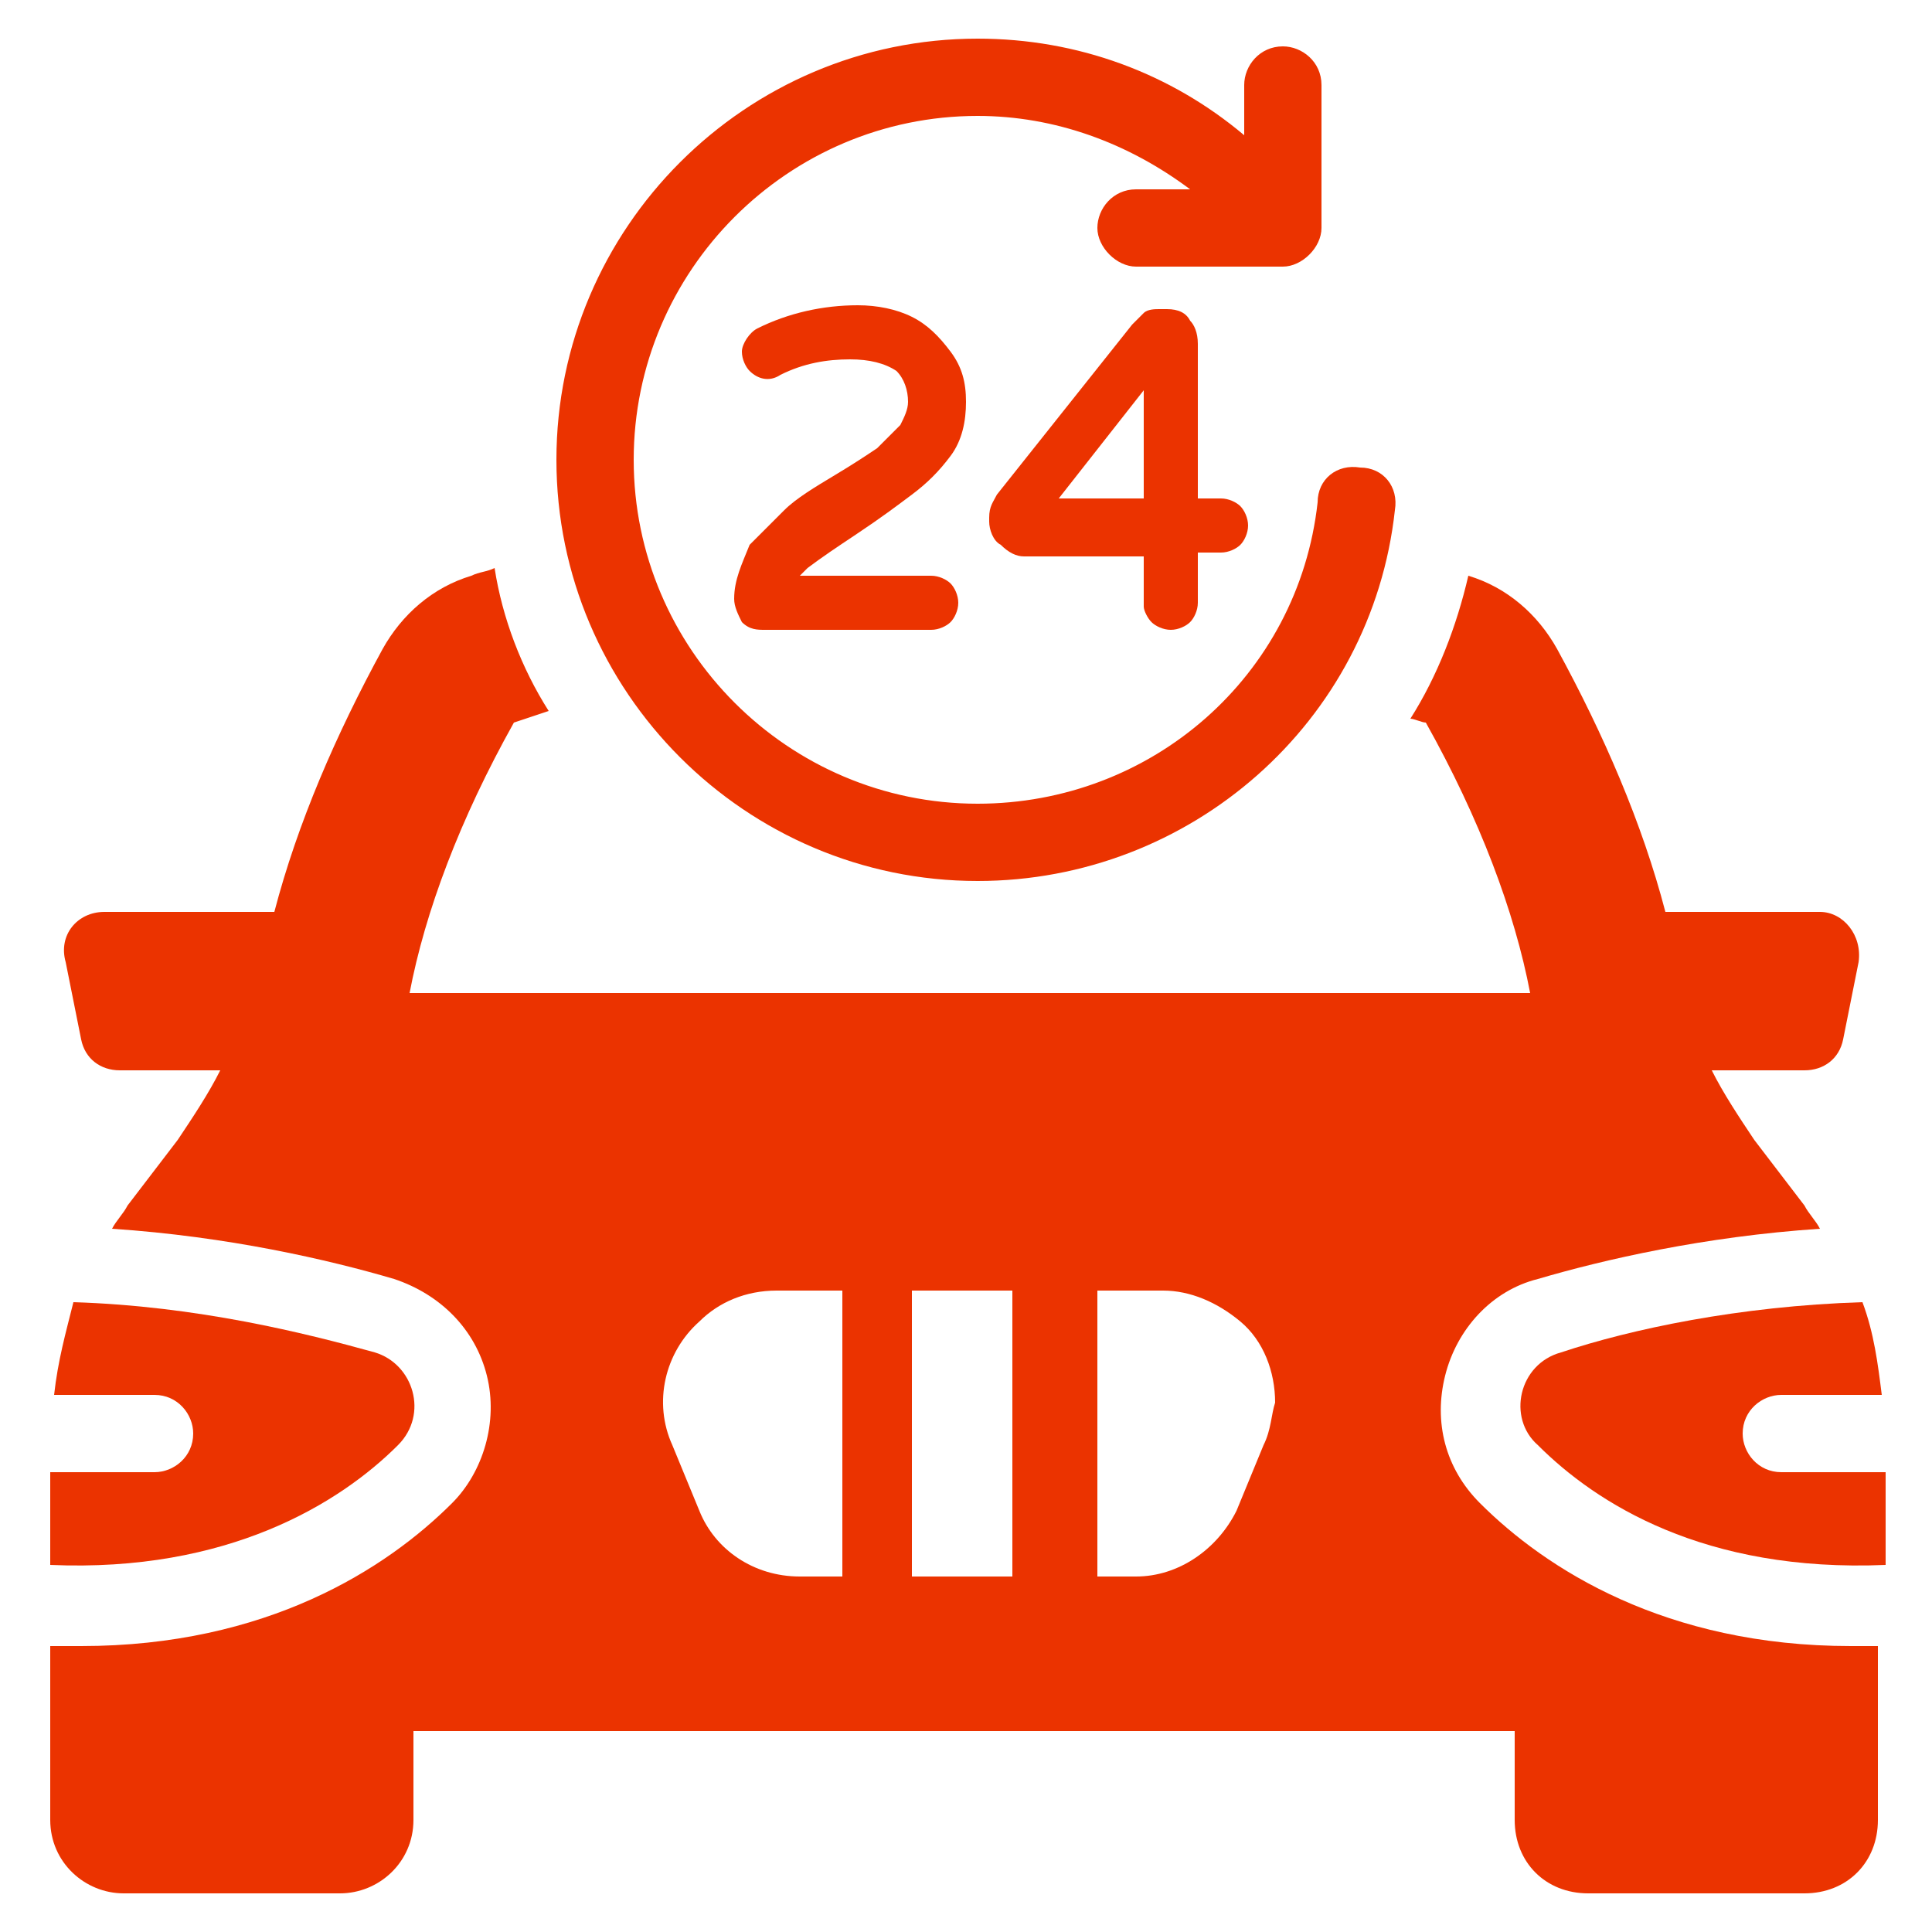
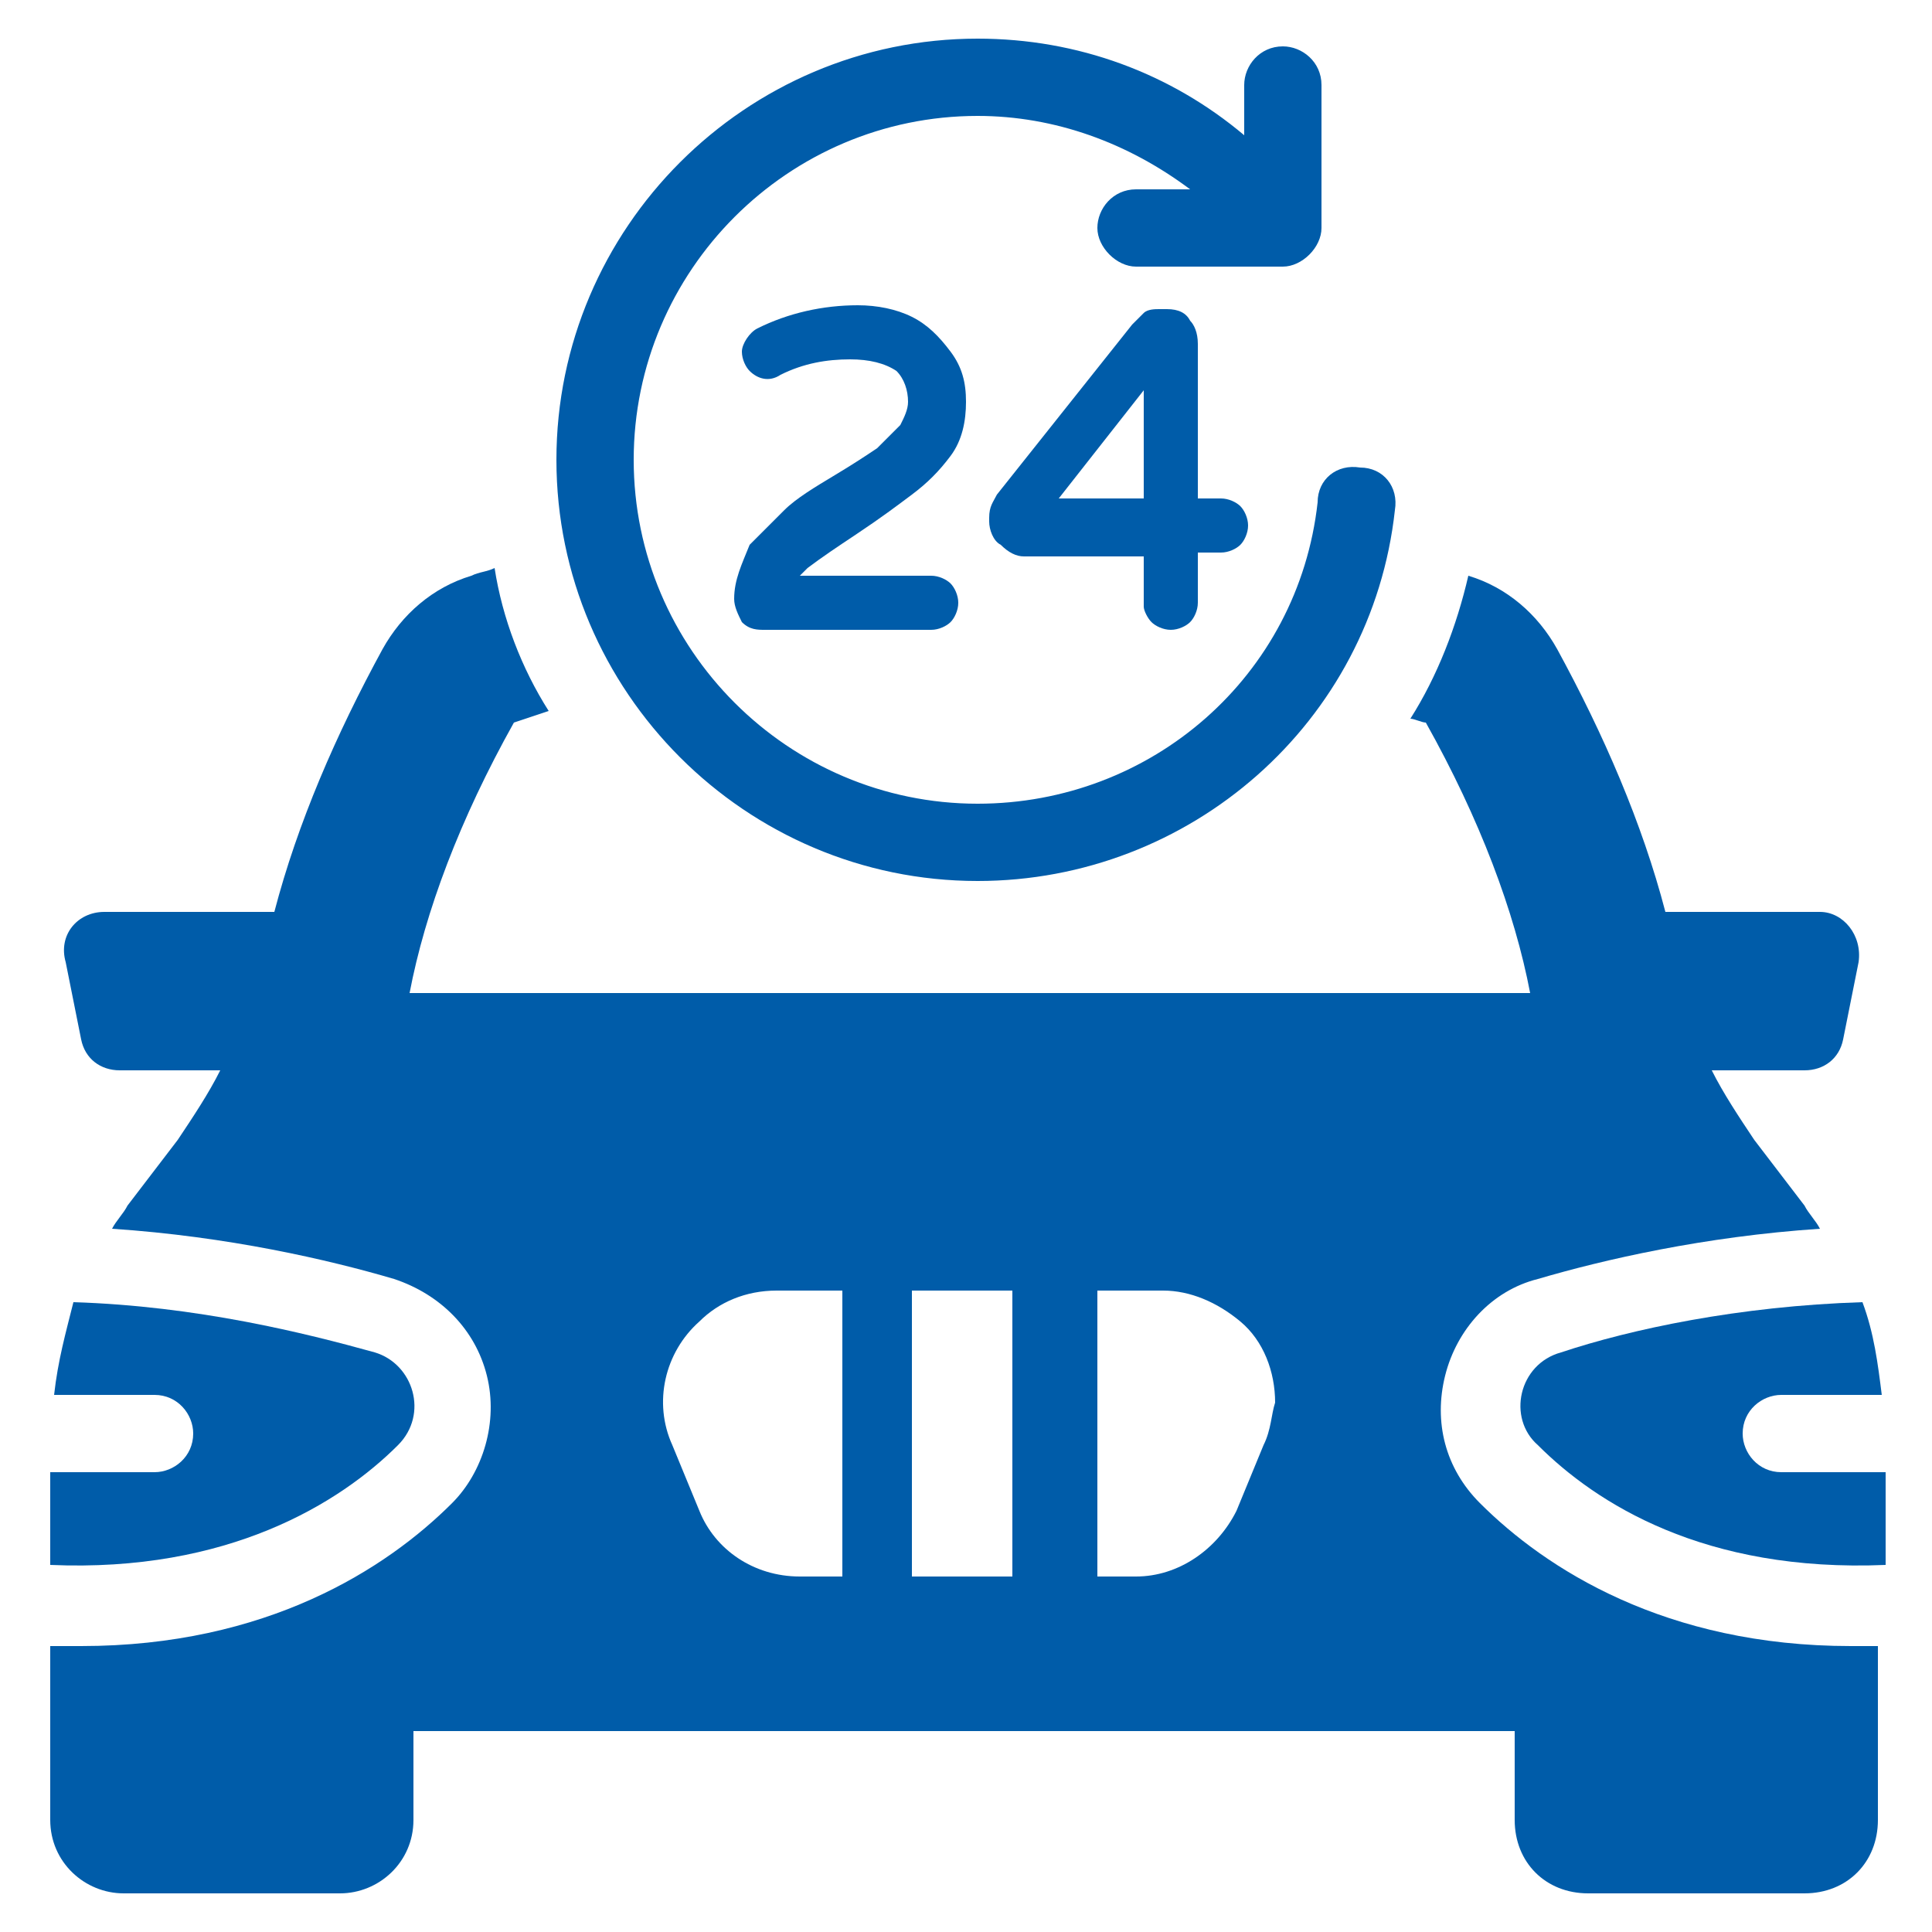
<svg xmlns="http://www.w3.org/2000/svg" width="48" height="48" viewBox="0 0 48 48" fill="none">
-   <path d="M45.984 40.896C41.376 40.896 38.4 38.976 36.768 37.344C35.904 36.48 35.616 35.328 35.904 34.176C36.192 33.024 37.056 32.064 38.208 31.776C39.84 31.296 42.336 30.72 45.216 30.528C45.12 30.336 44.928 30.144 44.832 29.952L43.584 28.32C43.2 27.744 42.816 27.168 42.528 26.592H44.832C45.312 26.592 45.696 26.304 45.792 25.824L46.176 23.904C46.272 23.232 45.792 22.656 45.216 22.656H41.376C40.8 20.448 39.84 18.24 38.688 16.128C38.208 15.264 37.44 14.592 36.48 14.304C36.192 15.552 35.712 16.8 35.04 17.856C35.136 17.856 35.328 17.952 35.424 17.952C36.768 20.352 37.632 22.656 38.016 24.672H10.176C10.56 22.656 11.424 20.352 12.768 17.952C13.056 17.856 13.344 17.76 13.632 17.664C12.96 16.608 12.48 15.36 12.288 14.112C12.096 14.208 11.904 14.208 11.712 14.304C10.752 14.592 9.984 15.264 9.504 16.128C8.352 18.24 7.392 20.448 6.816 22.656H2.592C1.92 22.656 1.44 23.232 1.632 23.904L2.016 25.824C2.112 26.304 2.496 26.592 2.976 26.592H5.472C5.184 27.168 4.8 27.744 4.416 28.32L3.168 29.952C3.072 30.144 2.88 30.336 2.784 30.528C5.664 30.72 8.16 31.296 9.792 31.776C10.944 32.16 11.808 33.024 12.096 34.176C12.384 35.328 12 36.576 11.232 37.344C9.6 38.976 6.624 40.896 2.016 40.896C1.728 40.896 1.536 40.896 1.248 40.896V45.216C1.248 46.272 2.112 47.04 3.072 47.04H8.448C9.408 47.04 10.272 46.272 10.272 45.216V43.008H37.632V45.216C37.632 46.272 38.4 47.04 39.456 47.04H44.832C45.888 47.04 46.656 46.272 46.656 45.216V40.896C46.464 40.896 46.272 40.896 45.984 40.896ZM20.736 39.168H19.872C18.72 39.168 17.76 38.496 17.376 37.536L16.704 35.904C16.224 34.848 16.512 33.6 17.376 32.832C17.856 32.352 18.528 32.064 19.296 32.064H20.928V39.168H20.736ZM25.248 39.168H22.656V32.064H25.152V39.168H25.248ZM31.392 35.904L30.72 37.536C30.24 38.496 29.28 39.168 28.224 39.168H27.264V32.064H28.896C29.568 32.064 30.24 32.352 30.816 32.832C31.392 33.312 31.68 34.08 31.68 34.848C31.584 35.136 31.584 35.52 31.392 35.904Z" fill="#EB3300" />
-   <path d="M44.256 36.576C43.68 36.576 43.296 36.096 43.296 35.616C43.296 35.04 43.776 34.656 44.256 34.656H46.752C46.656 33.888 46.56 33.12 46.272 32.352C43.2 32.448 40.512 33.024 38.784 33.6C37.728 33.888 37.44 35.232 38.208 35.904C39.648 37.344 42.336 39.072 46.848 38.88V36.576H44.256Z" fill="#EB3300" />
-   <path d="M9.312 33.6C7.584 33.12 4.896 32.448 1.824 32.352C1.632 33.12 1.44 33.792 1.344 34.656H3.84C4.416 34.656 4.8 35.136 4.8 35.616C4.8 36.192 4.32 36.576 3.84 36.576H1.248V38.88C5.664 39.072 8.448 37.344 9.888 35.904C10.656 35.136 10.272 33.888 9.312 33.6Z" fill="#EB3300" />
-   <path d="M33.792 11.616C33.216 11.52 32.736 11.904 32.736 12.48C32.256 16.8 28.608 19.968 24.288 19.968C19.584 19.968 15.744 16.128 15.744 11.424C15.744 6.72 19.584 2.88 24.288 2.88C26.208 2.88 28.032 3.552 29.568 4.704H28.224C27.648 4.704 27.264 5.184 27.264 5.664C27.264 6.144 27.744 6.624 28.224 6.624H31.872C32.352 6.624 32.832 6.144 32.832 5.664V2.112C32.832 1.536 32.352 1.152 31.872 1.152C31.296 1.152 30.912 1.632 30.912 2.112V3.36C29.088 1.824 26.784 0.96 24.288 0.96C18.528 0.96 13.824 5.664 13.824 11.424C13.824 17.184 18.528 21.888 24.288 21.888C29.568 21.888 34.08 17.952 34.656 12.672C34.752 12.096 34.368 11.616 33.792 11.616Z" fill="#EB3300" />
-   <path d="M21.312 13.248C21.888 12.864 22.272 12.576 22.656 12.288C23.04 12 23.328 11.712 23.616 11.328C23.904 10.944 24 10.464 24 9.984C24 9.504 23.904 9.12 23.616 8.736C23.328 8.352 23.04 8.064 22.656 7.872C22.272 7.68 21.792 7.584 21.312 7.584C20.448 7.584 19.584 7.776 18.816 8.16C18.624 8.256 18.432 8.544 18.432 8.736C18.432 8.928 18.528 9.12 18.624 9.216C18.816 9.408 19.104 9.504 19.392 9.312C19.968 9.024 20.544 8.928 21.12 8.928C21.6 8.928 21.984 9.024 22.272 9.216C22.464 9.408 22.56 9.696 22.56 9.984C22.56 10.176 22.464 10.368 22.368 10.56C22.176 10.752 21.984 10.944 21.792 11.136C21.504 11.328 21.216 11.52 20.736 11.808C20.256 12.096 19.776 12.384 19.488 12.672C19.2 12.96 18.912 13.248 18.624 13.536C18.432 14.016 18.24 14.4 18.24 14.88C18.24 15.072 18.336 15.264 18.432 15.456C18.624 15.648 18.816 15.648 19.008 15.648H23.136C23.328 15.648 23.52 15.552 23.616 15.456C23.712 15.36 23.808 15.168 23.808 14.976C23.808 14.784 23.712 14.592 23.616 14.496C23.52 14.4 23.328 14.304 23.136 14.304H19.872C19.968 14.208 19.968 14.208 20.064 14.112C20.448 13.824 20.736 13.632 21.312 13.248Z" fill="#EB3300" />
-   <path d="M28.608 15.456C28.704 15.552 28.896 15.648 29.088 15.648C29.28 15.648 29.472 15.552 29.568 15.456C29.664 15.36 29.76 15.168 29.76 14.976V13.728H30.336C30.528 13.728 30.72 13.632 30.816 13.536C30.912 13.44 31.008 13.248 31.008 13.056C31.008 12.864 30.912 12.672 30.816 12.576C30.72 12.48 30.528 12.384 30.336 12.384H29.76V8.544C29.76 8.256 29.664 8.064 29.568 7.968C29.472 7.776 29.28 7.68 28.992 7.68H28.8C28.704 7.68 28.512 7.68 28.416 7.776C28.32 7.872 28.224 7.968 28.128 8.064L24.768 12.288C24.672 12.48 24.576 12.576 24.576 12.864V12.96C24.576 13.152 24.672 13.44 24.864 13.536C25.056 13.728 25.248 13.824 25.44 13.824H28.416V15.072C28.416 15.168 28.512 15.36 28.608 15.456ZM28.416 9.696V12.384H26.304L28.416 9.696Z" fill="#EB3300" />
+   <path d="M45.984 40.896C41.376 40.896 38.4 38.976 36.768 37.344C35.904 36.48 35.616 35.328 35.904 34.176C36.192 33.024 37.056 32.064 38.208 31.776C39.84 31.296 42.336 30.72 45.216 30.528C45.12 30.336 44.928 30.144 44.832 29.952L43.584 28.32C43.2 27.744 42.816 27.168 42.528 26.592H44.832C45.312 26.592 45.696 26.304 45.792 25.824L46.176 23.904C46.272 23.232 45.792 22.656 45.216 22.656H41.376C40.8 20.448 39.84 18.24 38.688 16.128C38.208 15.264 37.44 14.592 36.48 14.304C36.192 15.552 35.712 16.8 35.04 17.856C35.136 17.856 35.328 17.952 35.424 17.952C36.768 20.352 37.632 22.656 38.016 24.672H10.176C10.56 22.656 11.424 20.352 12.768 17.952C13.056 17.856 13.344 17.76 13.632 17.664C12.96 16.608 12.48 15.36 12.288 14.112C12.096 14.208 11.904 14.208 11.712 14.304C10.752 14.592 9.984 15.264 9.504 16.128C8.352 18.24 7.392 20.448 6.816 22.656H2.592C1.92 22.656 1.44 23.232 1.632 23.904L2.016 25.824C2.112 26.304 2.496 26.592 2.976 26.592H5.472C5.184 27.168 4.8 27.744 4.416 28.32L3.168 29.952C3.072 30.144 2.88 30.336 2.784 30.528C5.664 30.72 8.16 31.296 9.792 31.776C10.944 32.16 11.808 33.024 12.096 34.176C12.384 35.328 12 36.576 11.232 37.344C9.6 38.976 6.624 40.896 2.016 40.896C1.728 40.896 1.536 40.896 1.248 40.896V45.216C1.248 46.272 2.112 47.04 3.072 47.04H8.448C9.408 47.04 10.272 46.272 10.272 45.216V43.008H37.632V45.216C37.632 46.272 38.4 47.04 39.456 47.04H44.832C45.888 47.04 46.656 46.272 46.656 45.216V40.896C46.464 40.896 46.272 40.896 45.984 40.896ZM20.736 39.168H19.872C18.72 39.168 17.76 38.496 17.376 37.536L16.704 35.904C16.224 34.848 16.512 33.6 17.376 32.832C17.856 32.352 18.528 32.064 19.296 32.064H20.928V39.168H20.736ZM25.248 39.168H22.656V32.064H25.152V39.168H25.248ZM31.392 35.904L30.72 37.536C30.24 38.496 29.28 39.168 28.224 39.168H27.264V32.064H28.896C29.568 32.064 30.24 32.352 30.816 32.832C31.392 33.312 31.68 34.08 31.68 34.848C31.584 35.136 31.584 35.52 31.392 35.904Z" fill="#005CA9" />
+   <path d="M44.256 36.576C43.68 36.576 43.296 36.096 43.296 35.616C43.296 35.04 43.776 34.656 44.256 34.656H46.752C46.656 33.888 46.56 33.12 46.272 32.352C43.2 32.448 40.512 33.024 38.784 33.6C37.728 33.888 37.44 35.232 38.208 35.904C39.648 37.344 42.336 39.072 46.848 38.88V36.576H44.256Z" fill="#005CA9" />
+   <path d="M9.312 33.6C7.584 33.12 4.896 32.448 1.824 32.352C1.632 33.12 1.44 33.792 1.344 34.656H3.84C4.416 34.656 4.8 35.136 4.8 35.616C4.8 36.192 4.32 36.576 3.84 36.576H1.248V38.88C5.664 39.072 8.448 37.344 9.888 35.904C10.656 35.136 10.272 33.888 9.312 33.6Z" fill="#005CA9" />
+   <path d="M33.792 11.616C33.216 11.52 32.736 11.904 32.736 12.48C32.256 16.8 28.608 19.968 24.288 19.968C19.584 19.968 15.744 16.128 15.744 11.424C15.744 6.72 19.584 2.88 24.288 2.88C26.208 2.88 28.032 3.552 29.568 4.704H28.224C27.648 4.704 27.264 5.184 27.264 5.664C27.264 6.144 27.744 6.624 28.224 6.624H31.872C32.352 6.624 32.832 6.144 32.832 5.664V2.112C32.832 1.536 32.352 1.152 31.872 1.152C31.296 1.152 30.912 1.632 30.912 2.112V3.36C29.088 1.824 26.784 0.96 24.288 0.96C18.528 0.96 13.824 5.664 13.824 11.424C13.824 17.184 18.528 21.888 24.288 21.888C29.568 21.888 34.08 17.952 34.656 12.672C34.752 12.096 34.368 11.616 33.792 11.616Z" fill="#005CA9" />
+   <path d="M21.312 13.248C21.888 12.864 22.272 12.576 22.656 12.288C23.04 12 23.328 11.712 23.616 11.328C23.904 10.944 24 10.464 24 9.984C24 9.504 23.904 9.12 23.616 8.736C23.328 8.352 23.04 8.064 22.656 7.872C22.272 7.68 21.792 7.584 21.312 7.584C20.448 7.584 19.584 7.776 18.816 8.16C18.624 8.256 18.432 8.544 18.432 8.736C18.432 8.928 18.528 9.12 18.624 9.216C18.816 9.408 19.104 9.504 19.392 9.312C19.968 9.024 20.544 8.928 21.12 8.928C21.6 8.928 21.984 9.024 22.272 9.216C22.464 9.408 22.56 9.696 22.56 9.984C22.56 10.176 22.464 10.368 22.368 10.56C22.176 10.752 21.984 10.944 21.792 11.136C21.504 11.328 21.216 11.52 20.736 11.808C20.256 12.096 19.776 12.384 19.488 12.672C19.2 12.96 18.912 13.248 18.624 13.536C18.432 14.016 18.24 14.4 18.24 14.88C18.24 15.072 18.336 15.264 18.432 15.456C18.624 15.648 18.816 15.648 19.008 15.648H23.136C23.328 15.648 23.52 15.552 23.616 15.456C23.712 15.36 23.808 15.168 23.808 14.976C23.808 14.784 23.712 14.592 23.616 14.496C23.52 14.4 23.328 14.304 23.136 14.304H19.872C19.968 14.208 19.968 14.208 20.064 14.112C20.448 13.824 20.736 13.632 21.312 13.248Z" fill="#005CA9" />
+   <path d="M28.608 15.456C28.704 15.552 28.896 15.648 29.088 15.648C29.28 15.648 29.472 15.552 29.568 15.456C29.664 15.36 29.76 15.168 29.76 14.976V13.728H30.336C30.528 13.728 30.72 13.632 30.816 13.536C30.912 13.44 31.008 13.248 31.008 13.056C31.008 12.864 30.912 12.672 30.816 12.576C30.72 12.48 30.528 12.384 30.336 12.384H29.76V8.544C29.76 8.256 29.664 8.064 29.568 7.968C29.472 7.776 29.28 7.68 28.992 7.68H28.8C28.704 7.68 28.512 7.68 28.416 7.776C28.32 7.872 28.224 7.968 28.128 8.064L24.768 12.288C24.672 12.48 24.576 12.576 24.576 12.864V12.96C24.576 13.152 24.672 13.44 24.864 13.536C25.056 13.728 25.248 13.824 25.44 13.824H28.416V15.072C28.416 15.168 28.512 15.36 28.608 15.456ZM28.416 9.696V12.384H26.304L28.416 9.696Z" fill="#005CA9" />
</svg>
